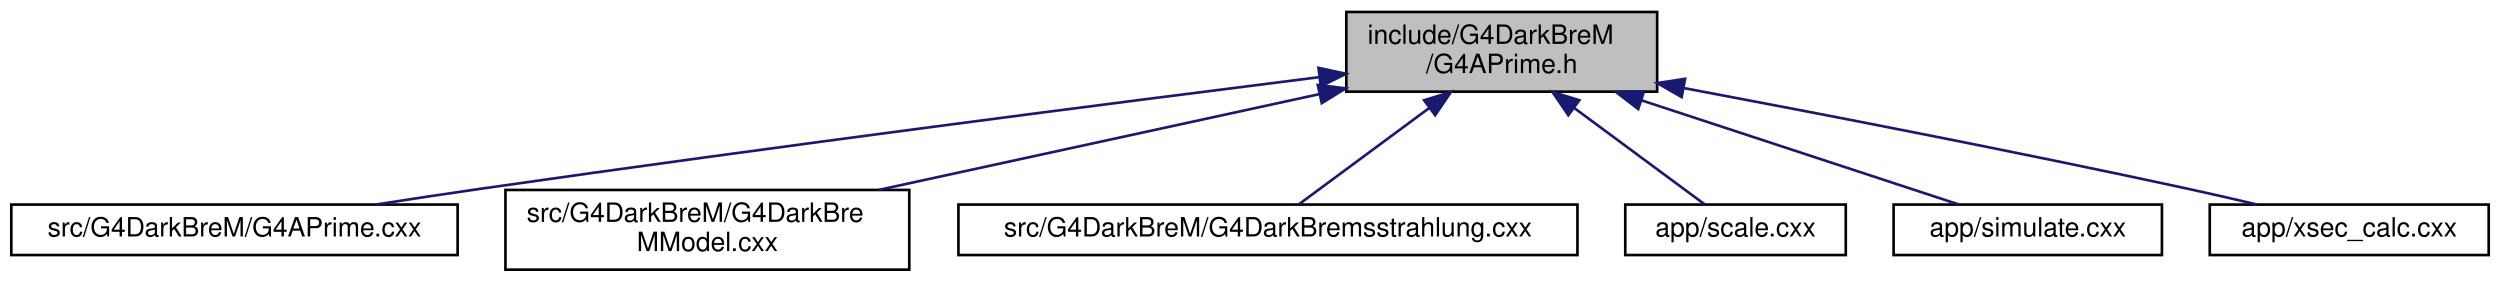
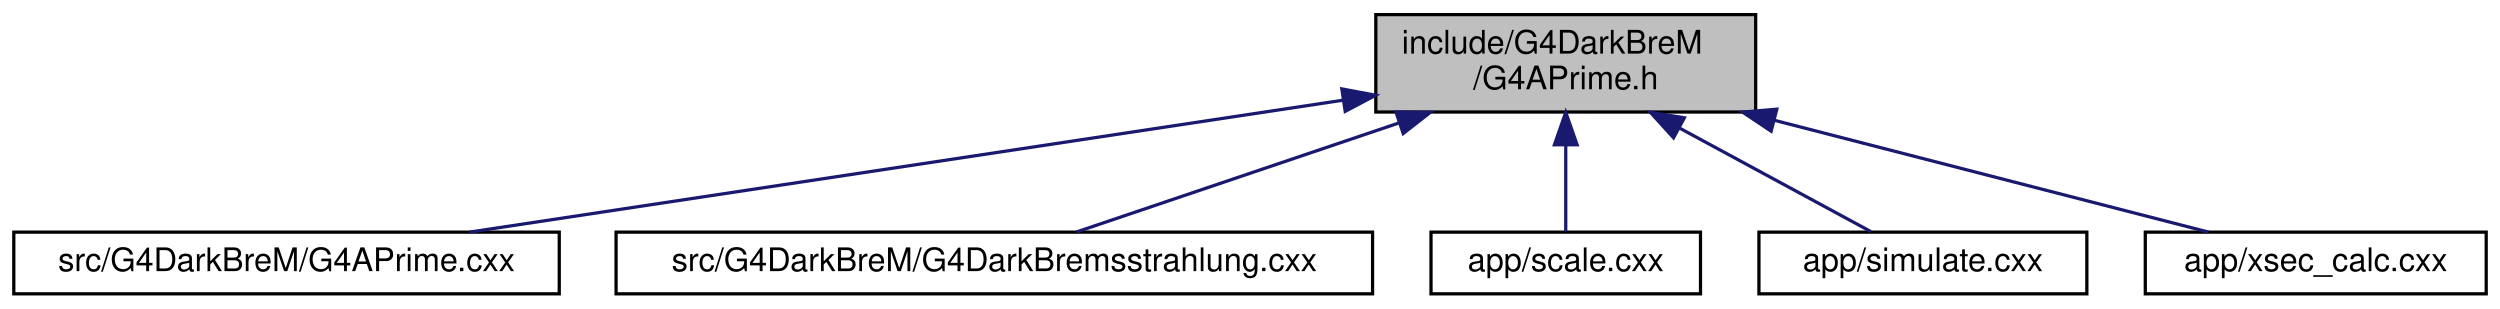
- <svg xmlns="http://www.w3.org/2000/svg" xmlns:xlink="http://www.w3.org/1999/xlink" width="941pt" height="106pt" viewBox="0.00 0.00 940.50 106.00">
-   <g id="graph0" class="graph" transform="scale(1 1) rotate(0) translate(4 102)">
+ <svg xmlns="http://www.w3.org/2000/svg" xmlns:xlink="http://www.w3.org/1999/xlink" width="770pt" height="95pt" viewBox="0.00 0.00 769.50 95.00">
+   <g id="graph0" class="graph" transform="scale(1 1) rotate(0) translate(4 91)">
    <g id="node1" class="node">
      <g id="a_node1">
        <a xlink:title="Class creating the A' particle in Geant.">
-           <polygon fill="#bfbfbf" stroke="black" points="502.5,-67.5 502.5,-97.5 619.5,-97.5 619.5,-67.5 502.5,-67.5" />
-           <text text-anchor="start" x="510.5" y="-85.5" font-family="Helvetica,sans-Serif" font-size="10.00">include/G4DarkBreM</text>
-           <text text-anchor="middle" x="561" y="-74.5" font-family="Helvetica,sans-Serif" font-size="10.00">/G4APrime.h</text>
+           <polygon fill="#bfbfbf" stroke="black" points="419.5,-56.5 419.5,-86.5 536.5,-86.5 536.5,-56.5 419.5,-56.5" />
+           <text text-anchor="start" x="427.5" y="-74.5" font-family="Helvetica,sans-Serif" font-size="10.00">include/G4DarkBreM</text>
+           <text text-anchor="middle" x="478" y="-63.5" font-family="Helvetica,sans-Serif" font-size="10.00">/G4APrime.h</text>
        </a>
      </g>
    </g>
    <g id="node2" class="node">
      <g id="a_node2">
        <a xlink:href="G4APrime_8cxx.html" target="_top" xlink:title="Class creating the A' particle in Geant.">
-           <polygon fill="none" stroke="black" points="0,-6 0,-25 168,-25 168,-6 0,-6" />
-           <text text-anchor="middle" x="84" y="-13" font-family="Helvetica,sans-Serif" font-size="10.00">src/G4DarkBreM/G4APrime.cxx</text>
+           <polygon fill="none" stroke="black" points="0,-0.5 0,-19.5 168,-19.5 168,-0.5 0,-0.5" />
+           <text text-anchor="middle" x="84" y="-7.5" font-family="Helvetica,sans-Serif" font-size="10.00">src/G4DarkBreM/G4APrime.cxx</text>
        </a>
      </g>
    </g>
    <g id="edge1" class="edge">
-       <path fill="none" stroke="midnightblue" d="M492.35,-72.97C415.47,-63.31 287.2,-46.83 177,-31 164.06,-29.14 150.13,-27.03 137.08,-25" />
-       <polygon fill="midnightblue" stroke="midnightblue" points="492.03,-76.46 502.39,-74.23 492.9,-69.52 492.03,-76.46" />
+       <path fill="none" stroke="midnightblue" d="M409.45,-60.15C333.15,-48.63 211.28,-30.22 140.33,-19.51" />
+       <polygon fill="midnightblue" stroke="midnightblue" points="409.03,-63.62 419.44,-61.66 410.07,-56.7 409.03,-63.62" />
    </g>
    <g id="node3" class="node">
      <g id="a_node3">
-         <a xlink:href="G4DarkBreMModel_8cxx.html" target="_top" xlink:title="Source file for dark brem model with some static functions that are helpful to be documented.">
-           <polygon fill="none" stroke="black" points="186,-0.5 186,-30.5 338,-30.5 338,-0.5 186,-0.5" />
-           <text text-anchor="start" x="194" y="-18.5" font-family="Helvetica,sans-Serif" font-size="10.00">src/G4DarkBreM/G4DarkBre</text>
-           <text text-anchor="middle" x="262" y="-7.5" font-family="Helvetica,sans-Serif" font-size="10.00">MModel.cxx</text>
+         <a xlink:href="G4DarkBremsstrahlung_8cxx.html" target="_top" xlink:title="Class providing the Dark Bremsstrahlung process class.">
+           <polygon fill="none" stroke="black" points="185.5,-0.5 185.5,-19.5 418.5,-19.5 418.5,-0.5 185.5,-0.5" />
+           <text text-anchor="middle" x="302" y="-7.5" font-family="Helvetica,sans-Serif" font-size="10.00">src/G4DarkBreM/G4DarkBremsstrahlung.cxx</text>
        </a>
      </g>
    </g>
    <g id="edge2" class="edge">
-       <path fill="none" stroke="midnightblue" d="M492.23,-66.55C442.37,-55.71 375.4,-41.15 326.54,-30.53" />
-       <polygon fill="midnightblue" stroke="midnightblue" points="491.77,-70.03 502.28,-68.74 493.26,-63.19 491.77,-70.03" />
+       <path fill="none" stroke="midnightblue" d="M426.46,-53.08C393.86,-42.05 353.15,-28.29 327.35,-19.57" />
+       <polygon fill="midnightblue" stroke="midnightblue" points="425.7,-56.51 436.29,-56.4 427.94,-49.88 425.7,-56.51" />
    </g>
    <g id="node4" class="node">
      <g id="a_node4">
-         <a xlink:href="G4DarkBremsstrahlung_8cxx.html" target="_top" xlink:title="Class providing the Dark Bremsstrahlung process class.">
-           <polygon fill="none" stroke="black" points="356.5,-6 356.5,-25 589.5,-25 589.5,-6 356.5,-6" />
-           <text text-anchor="middle" x="473" y="-13" font-family="Helvetica,sans-Serif" font-size="10.00">src/G4DarkBreM/G4DarkBremsstrahlung.cxx</text>
+         <a xlink:href="scale_8cxx.html" target="_top" xlink:title=" ">
+           <polygon fill="none" stroke="black" points="436.5,-0.5 436.5,-19.5 519.5,-19.5 519.5,-0.5 436.5,-0.5" />
+           <text text-anchor="middle" x="478" y="-7.5" font-family="Helvetica,sans-Serif" font-size="10.00">app/scale.cxx</text>
        </a>
      </g>
    </g>
    <g id="edge3" class="edge">
-       <path fill="none" stroke="midnightblue" d="M533.66,-61.31C517.14,-49.1 496.93,-34.18 484.52,-25.01" />
-       <polygon fill="midnightblue" stroke="midnightblue" points="531.78,-64.27 541.91,-67.4 535.94,-58.64 531.78,-64.27" />
+       <path fill="none" stroke="midnightblue" d="M478,-46.29C478,-36.86 478,-26.65 478,-19.66" />
+       <polygon fill="midnightblue" stroke="midnightblue" points="474.5,-46.4 478,-56.4 481.5,-46.4 474.5,-46.4" />
    </g>
    <g id="node5" class="node">
      <g id="a_node5">
-         <a xlink:href="scale_8cxx.html" target="_top" xlink:title=" ">
-           <polygon fill="none" stroke="black" points="607.5,-6 607.5,-25 690.5,-25 690.5,-6 607.5,-6" />
-           <text text-anchor="middle" x="649" y="-13" font-family="Helvetica,sans-Serif" font-size="10.00">app/scale.cxx</text>
+         <a xlink:href="simulate_8cxx.html" target="_top" xlink:title=" ">
+           <polygon fill="none" stroke="black" points="537.5,-0.5 537.5,-19.5 638.5,-19.5 638.5,-0.5 537.5,-0.5" />
+           <text text-anchor="middle" x="588" y="-7.5" font-family="Helvetica,sans-Serif" font-size="10.00">app/simulate.cxx</text>
        </a>
      </g>
    </g>
    <g id="edge4" class="edge">
-       <path fill="none" stroke="midnightblue" d="M588.34,-61.31C604.86,-49.1 625.07,-34.18 637.48,-25.01" />
-       <polygon fill="midnightblue" stroke="midnightblue" points="586.06,-58.64 580.09,-67.4 590.22,-64.27 586.06,-58.64" />
+       <path fill="none" stroke="midnightblue" d="M513.12,-51.51C532.89,-40.81 556.62,-27.97 571.99,-19.66" />
+       <polygon fill="midnightblue" stroke="midnightblue" points="511.2,-48.56 504.07,-56.4 514.53,-54.72 511.2,-48.56" />
    </g>
    <g id="node6" class="node">
      <g id="a_node6">
-         <a xlink:href="simulate_8cxx.html" target="_top" xlink:title=" ">
-           <polygon fill="none" stroke="black" points="708.5,-6 708.5,-25 809.5,-25 809.5,-6 708.5,-6" />
-           <text text-anchor="middle" x="759" y="-13" font-family="Helvetica,sans-Serif" font-size="10.00">app/simulate.cxx</text>
+         <a xlink:href="xsec__calc_8cxx.html" target="_top" xlink:title=" ">
+           <polygon fill="none" stroke="black" points="656.5,-0.5 656.5,-19.5 761.5,-19.5 761.5,-0.5 656.5,-0.5" />
+           <text text-anchor="middle" x="709" y="-7.5" font-family="Helvetica,sans-Serif" font-size="10.00">app/xsec_calc.cxx</text>
        </a>
      </g>
    </g>
    <g id="edge5" class="edge">
-       <path fill="none" stroke="midnightblue" d="M613.49,-64.27C652.07,-51.6 702.85,-34.93 733.09,-25.01" />
-       <polygon fill="midnightblue" stroke="midnightblue" points="612.37,-60.95 603.96,-67.4 614.56,-67.6 612.37,-60.95" />
-     </g>
-     <g id="node7" class="node">
-       <g id="a_node7">
-         <a xlink:href="xsec__calc_8cxx.html" target="_top" xlink:title=" ">
-           <polygon fill="none" stroke="black" points="827.5,-6 827.5,-25 932.5,-25 932.5,-6 827.5,-6" />
-           <text text-anchor="middle" x="880" y="-13" font-family="Helvetica,sans-Serif" font-size="10.00">app/xsec_calc.cxx</text>
-         </a>
-       </g>
-     </g>
-     <g id="edge6" class="edge">
-       <path fill="none" stroke="midnightblue" d="M629.67,-68.83C681.74,-59.04 755.02,-44.86 819,-31 827.51,-29.16 836.66,-27.05 845.22,-25.02" />
-       <polygon fill="midnightblue" stroke="midnightblue" points="628.73,-65.45 619.54,-70.73 630.02,-72.33 628.73,-65.45" />
+       <path fill="none" stroke="midnightblue" d="M542.36,-53.92C585.77,-42.74 641.26,-28.45 675.98,-19.51" />
+       <polygon fill="midnightblue" stroke="midnightblue" points="541.26,-50.59 532.45,-56.47 543.01,-57.37 541.26,-50.59" />
    </g>
  </g>
</svg>
